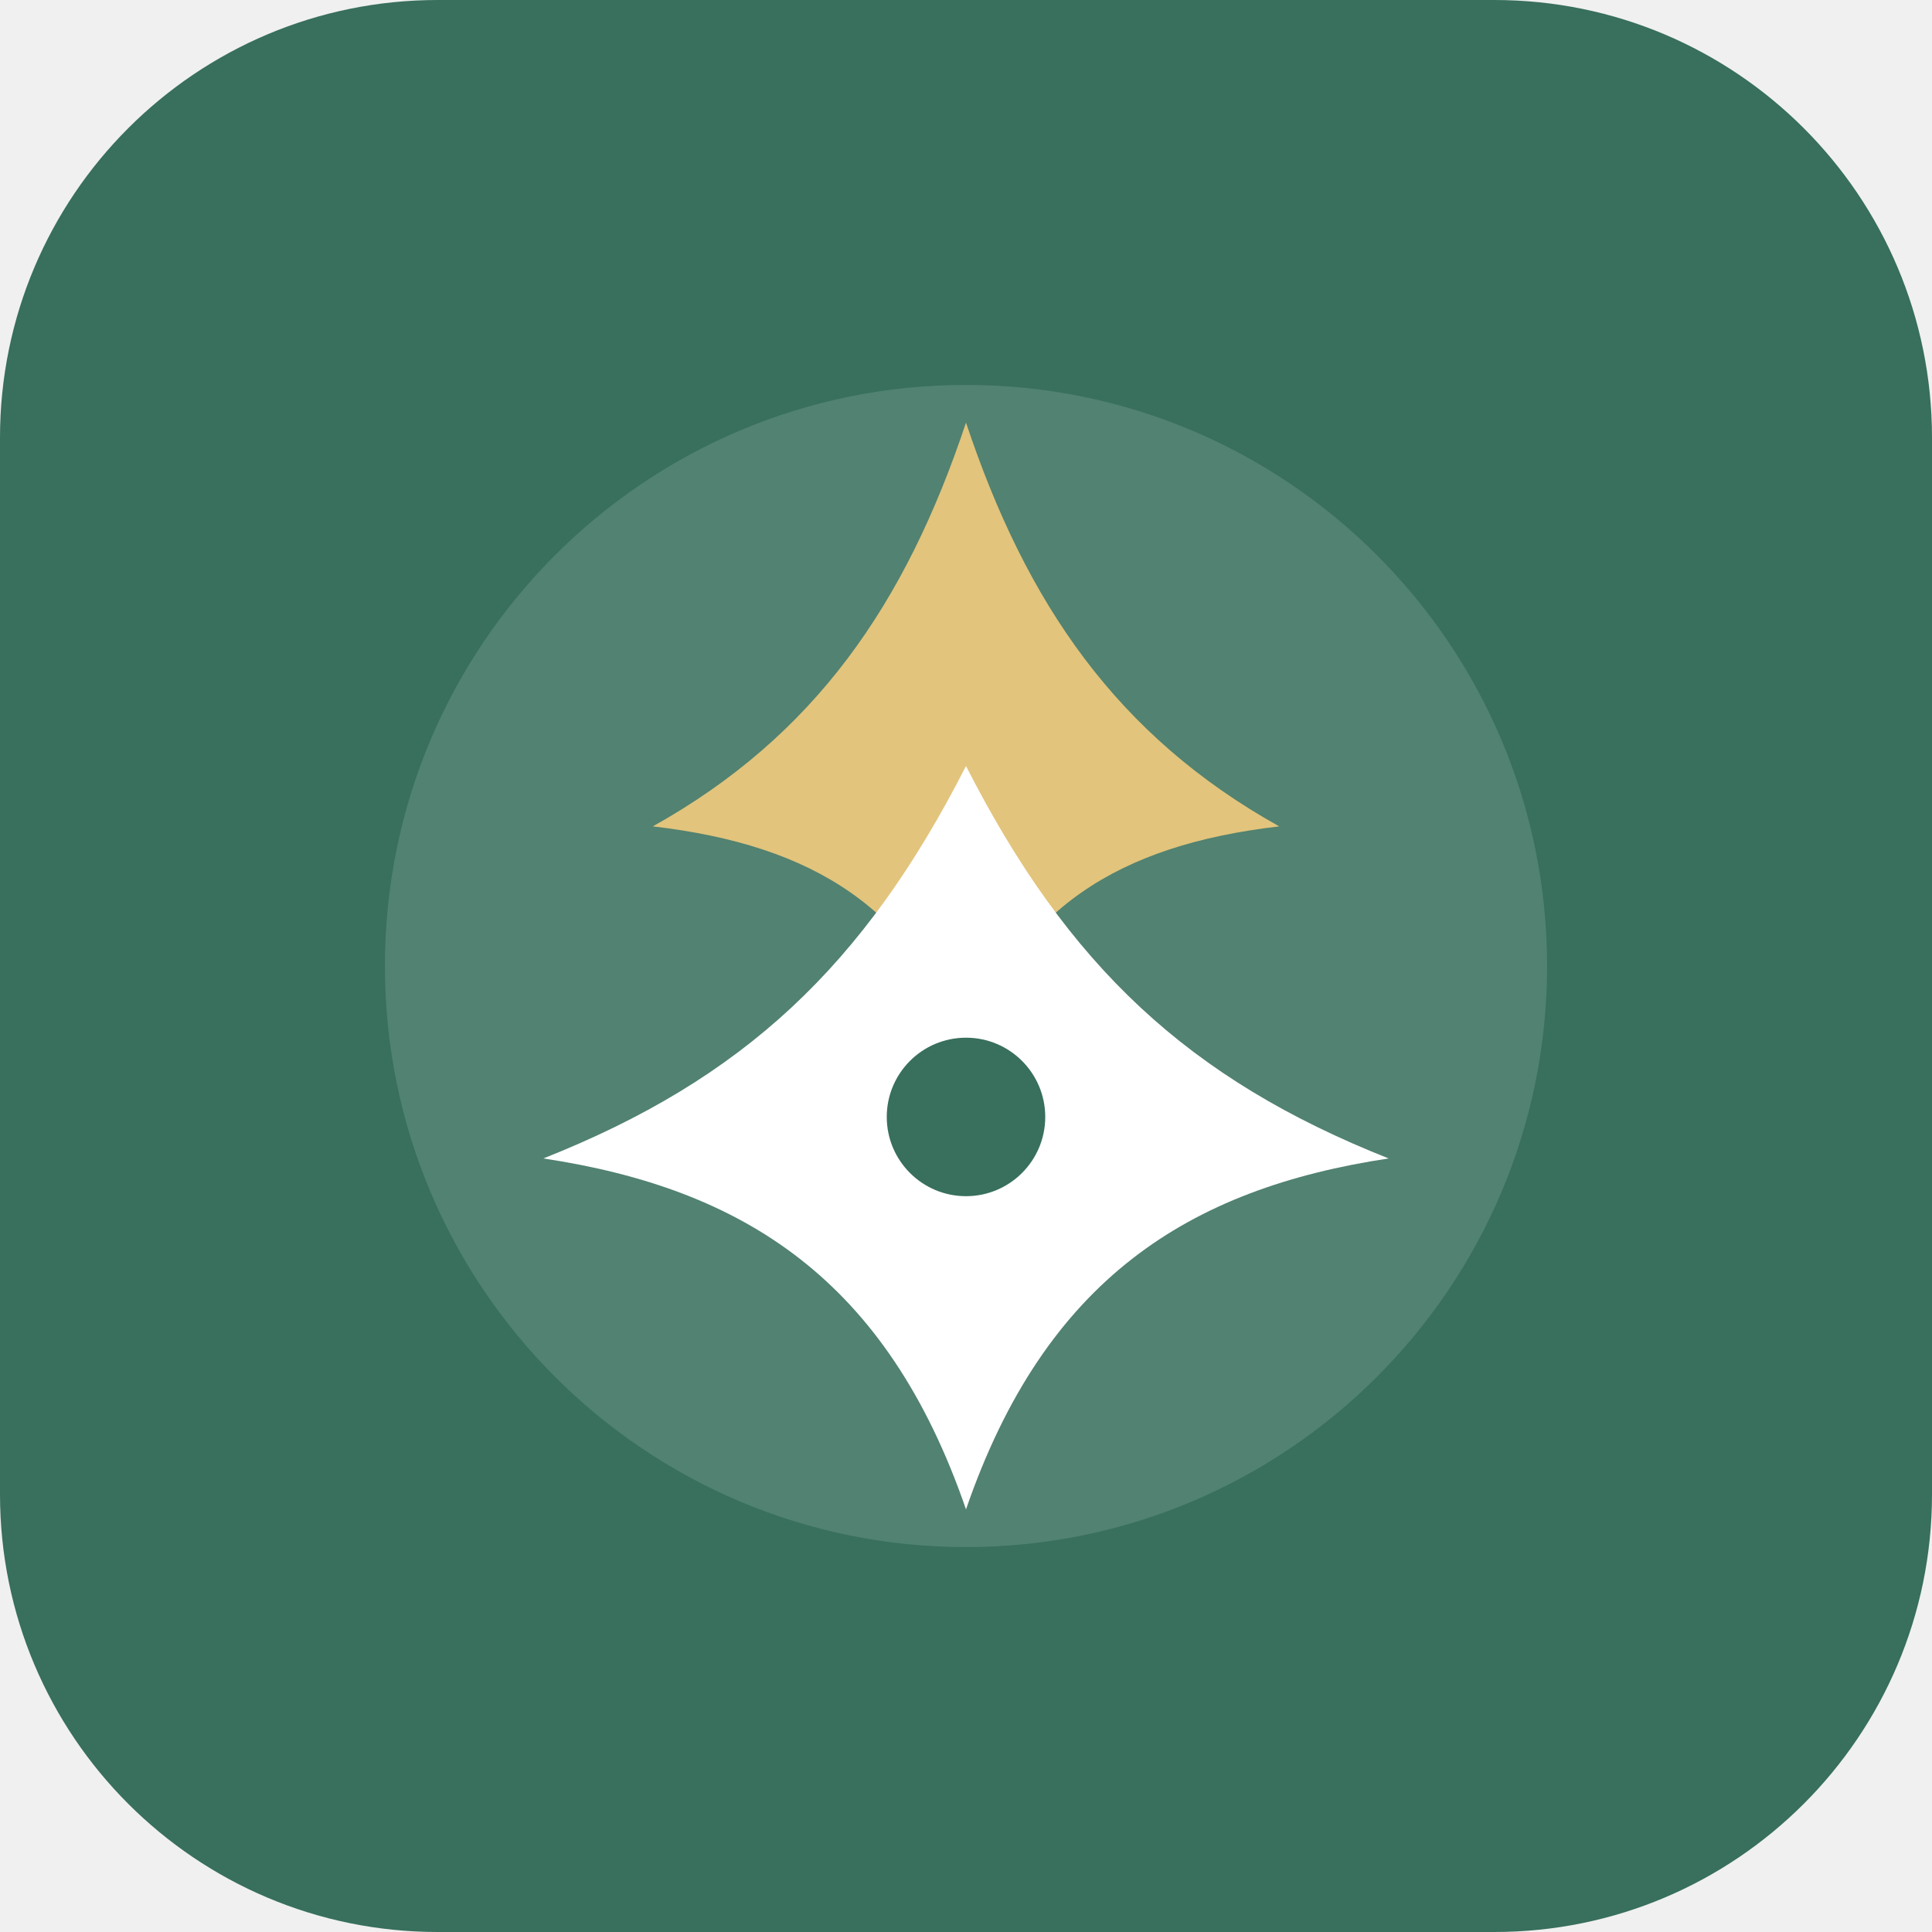
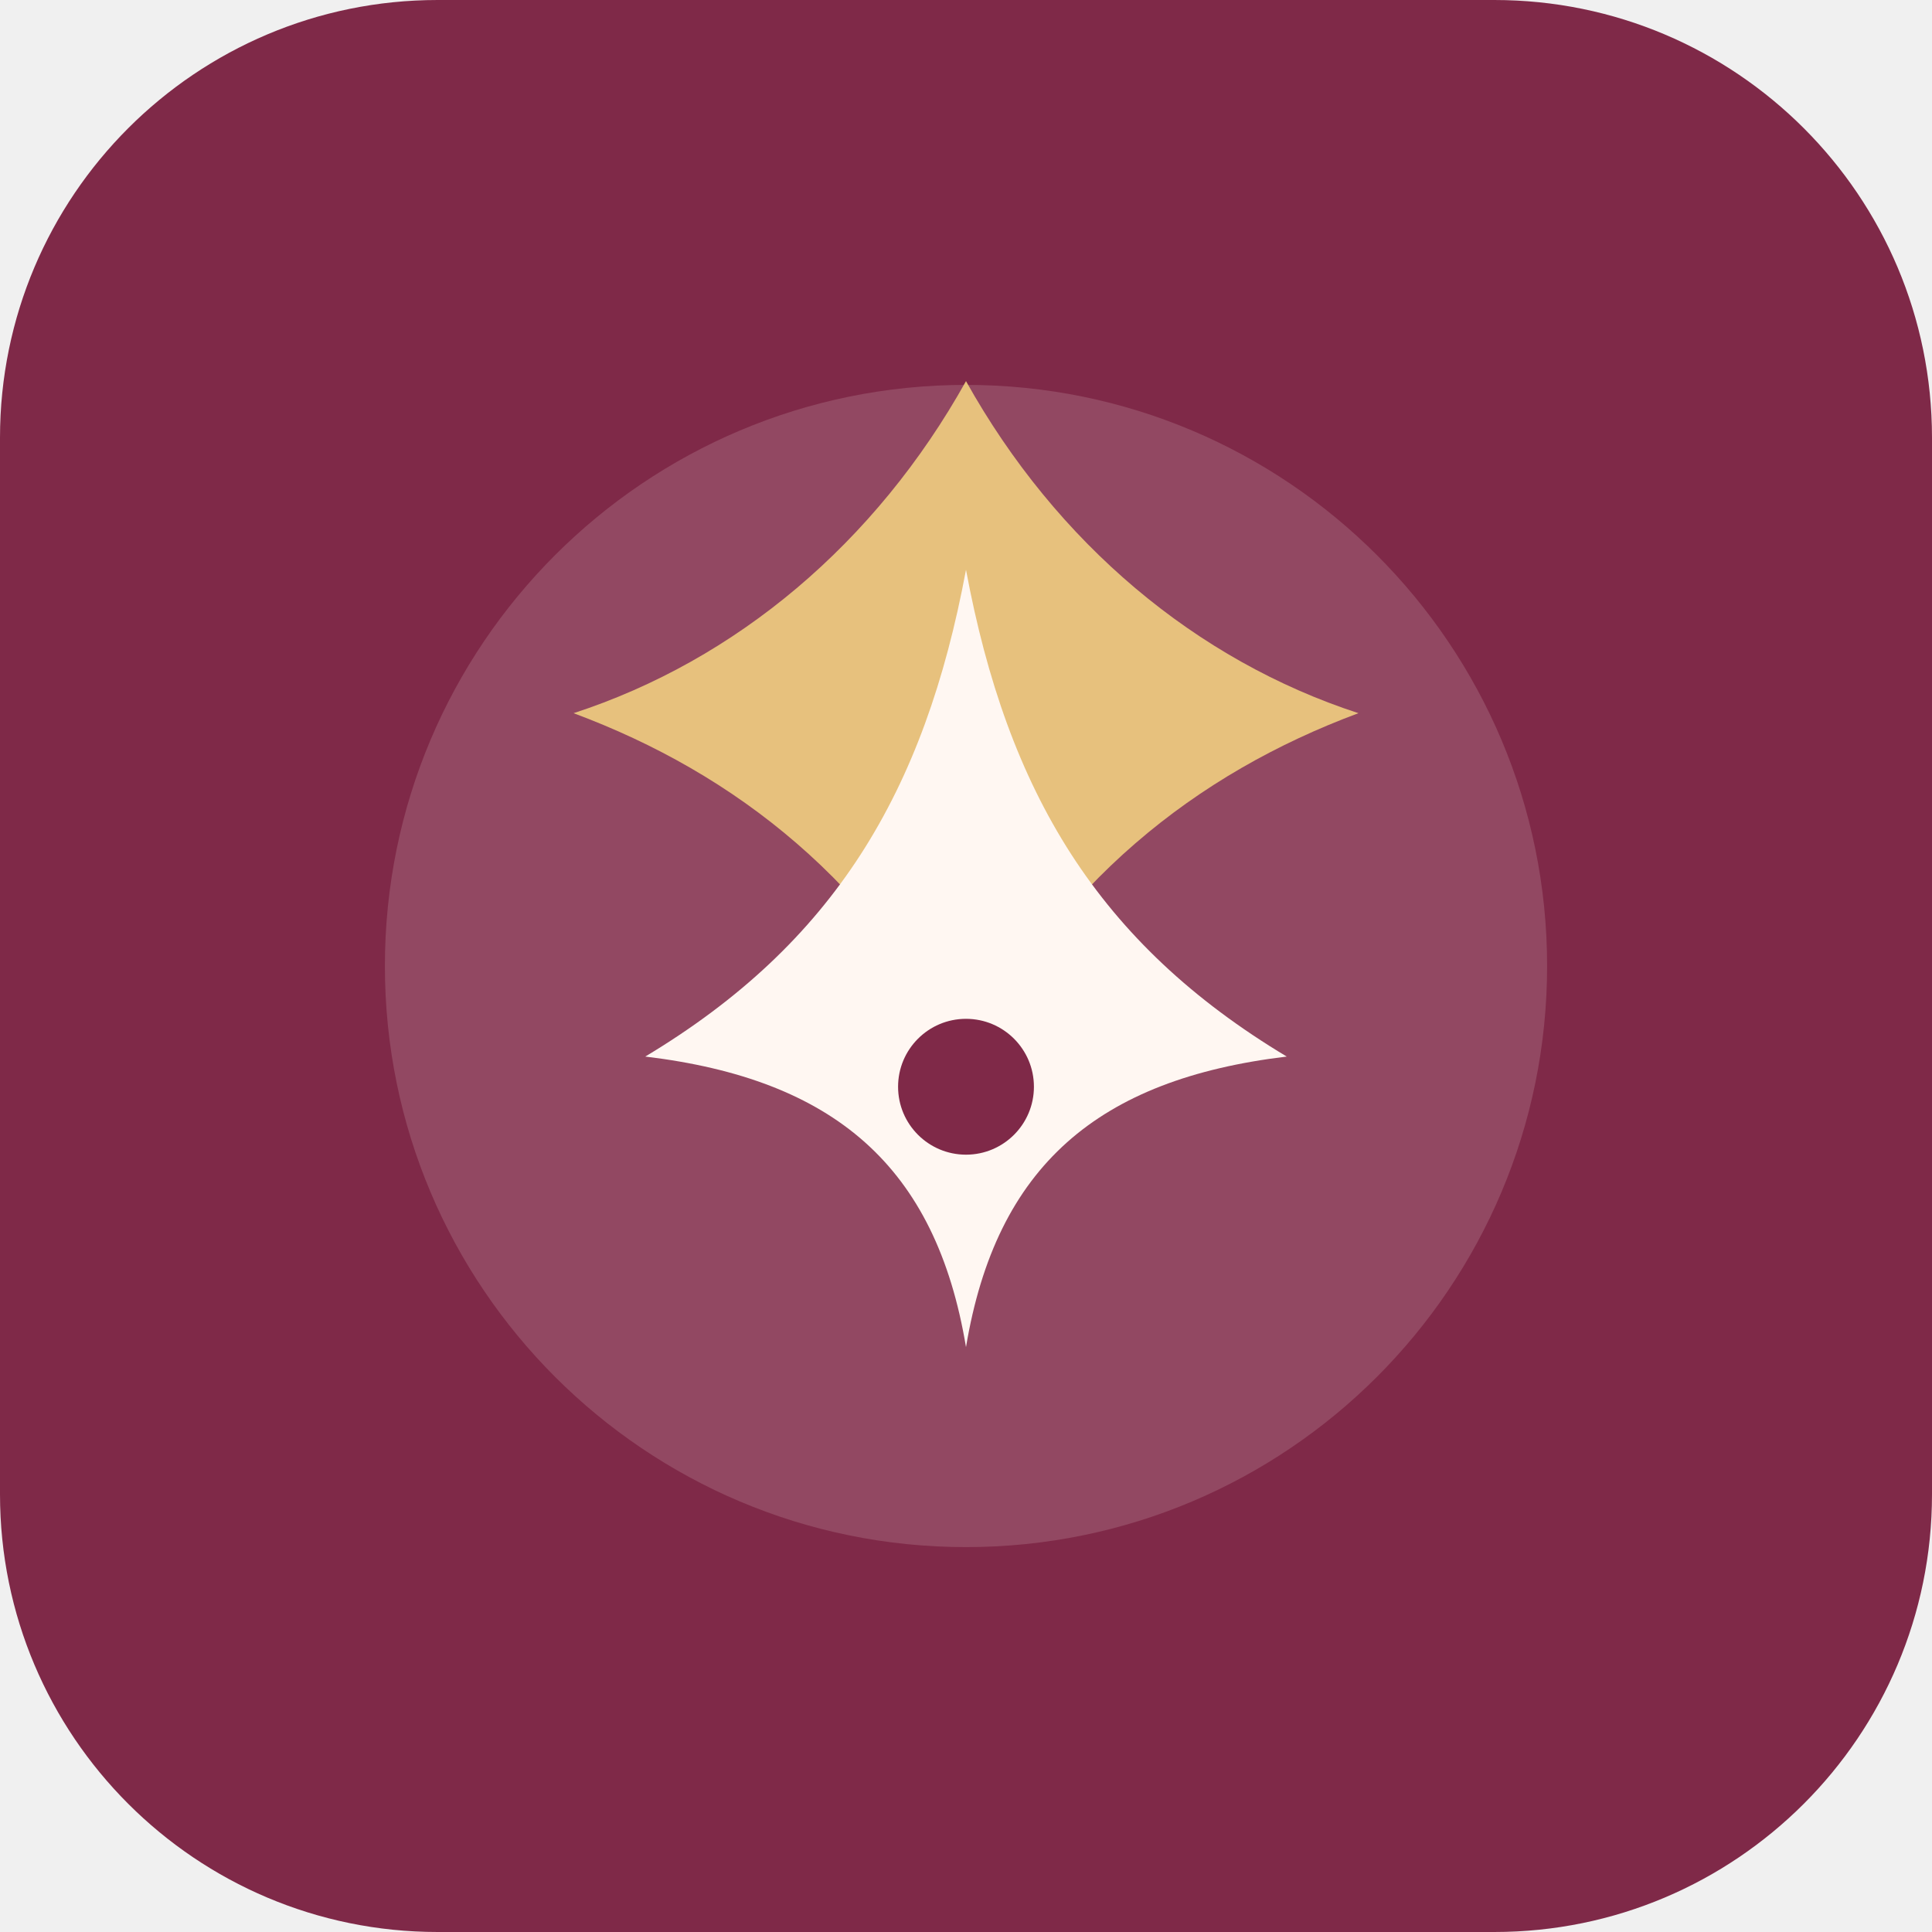
<svg xmlns="http://www.w3.org/2000/svg" width="512" height="512" viewBox="0 0 512 512">
-   <rect width="512" height="512" rx="116" fill="#386f5d" />
-   <circle cx="256" cy="256" r="154" fill="#f5f6f2" opacity=".14" />
-   <path d="M256 112c-16 48-40 83-83 107 43 5 69 22 83 59 14-37 40-54 83-59-43-24-67-59-83-107Z" fill="#e2c47c" />
-   <path d="M256 203c-27 53-59 83-112 104 53 8 91 32 112 93 21-61 59-85 112-93-53-21-85-51-112-104Z" fill="#fff" />
-   <circle cx="256" cy="296" r="21" fill="#386f5d" />
+   <rect width="512" height="512" rx="116" fill="#7f2948" />
+   <circle cx="256" cy="256" r="154" fill="#f7eee9" opacity=".16" />
+   <path d="M256 101c-24 43-61 74-104 88 43 16 80 45 104 93 24-48 61-77 104-93-43-14-80-45-104-88Z" fill="#e7c17d" />
+   <path d="M256 151c-11 59-35 99-85 129 50 6 77 29 85 77 8-48 35-71 85-77-50-30-74-70-85-129Z" fill="#fff7f2" />
+   <circle cx="256" cy="288" r="18" fill="#7f2948" />
</svg>
